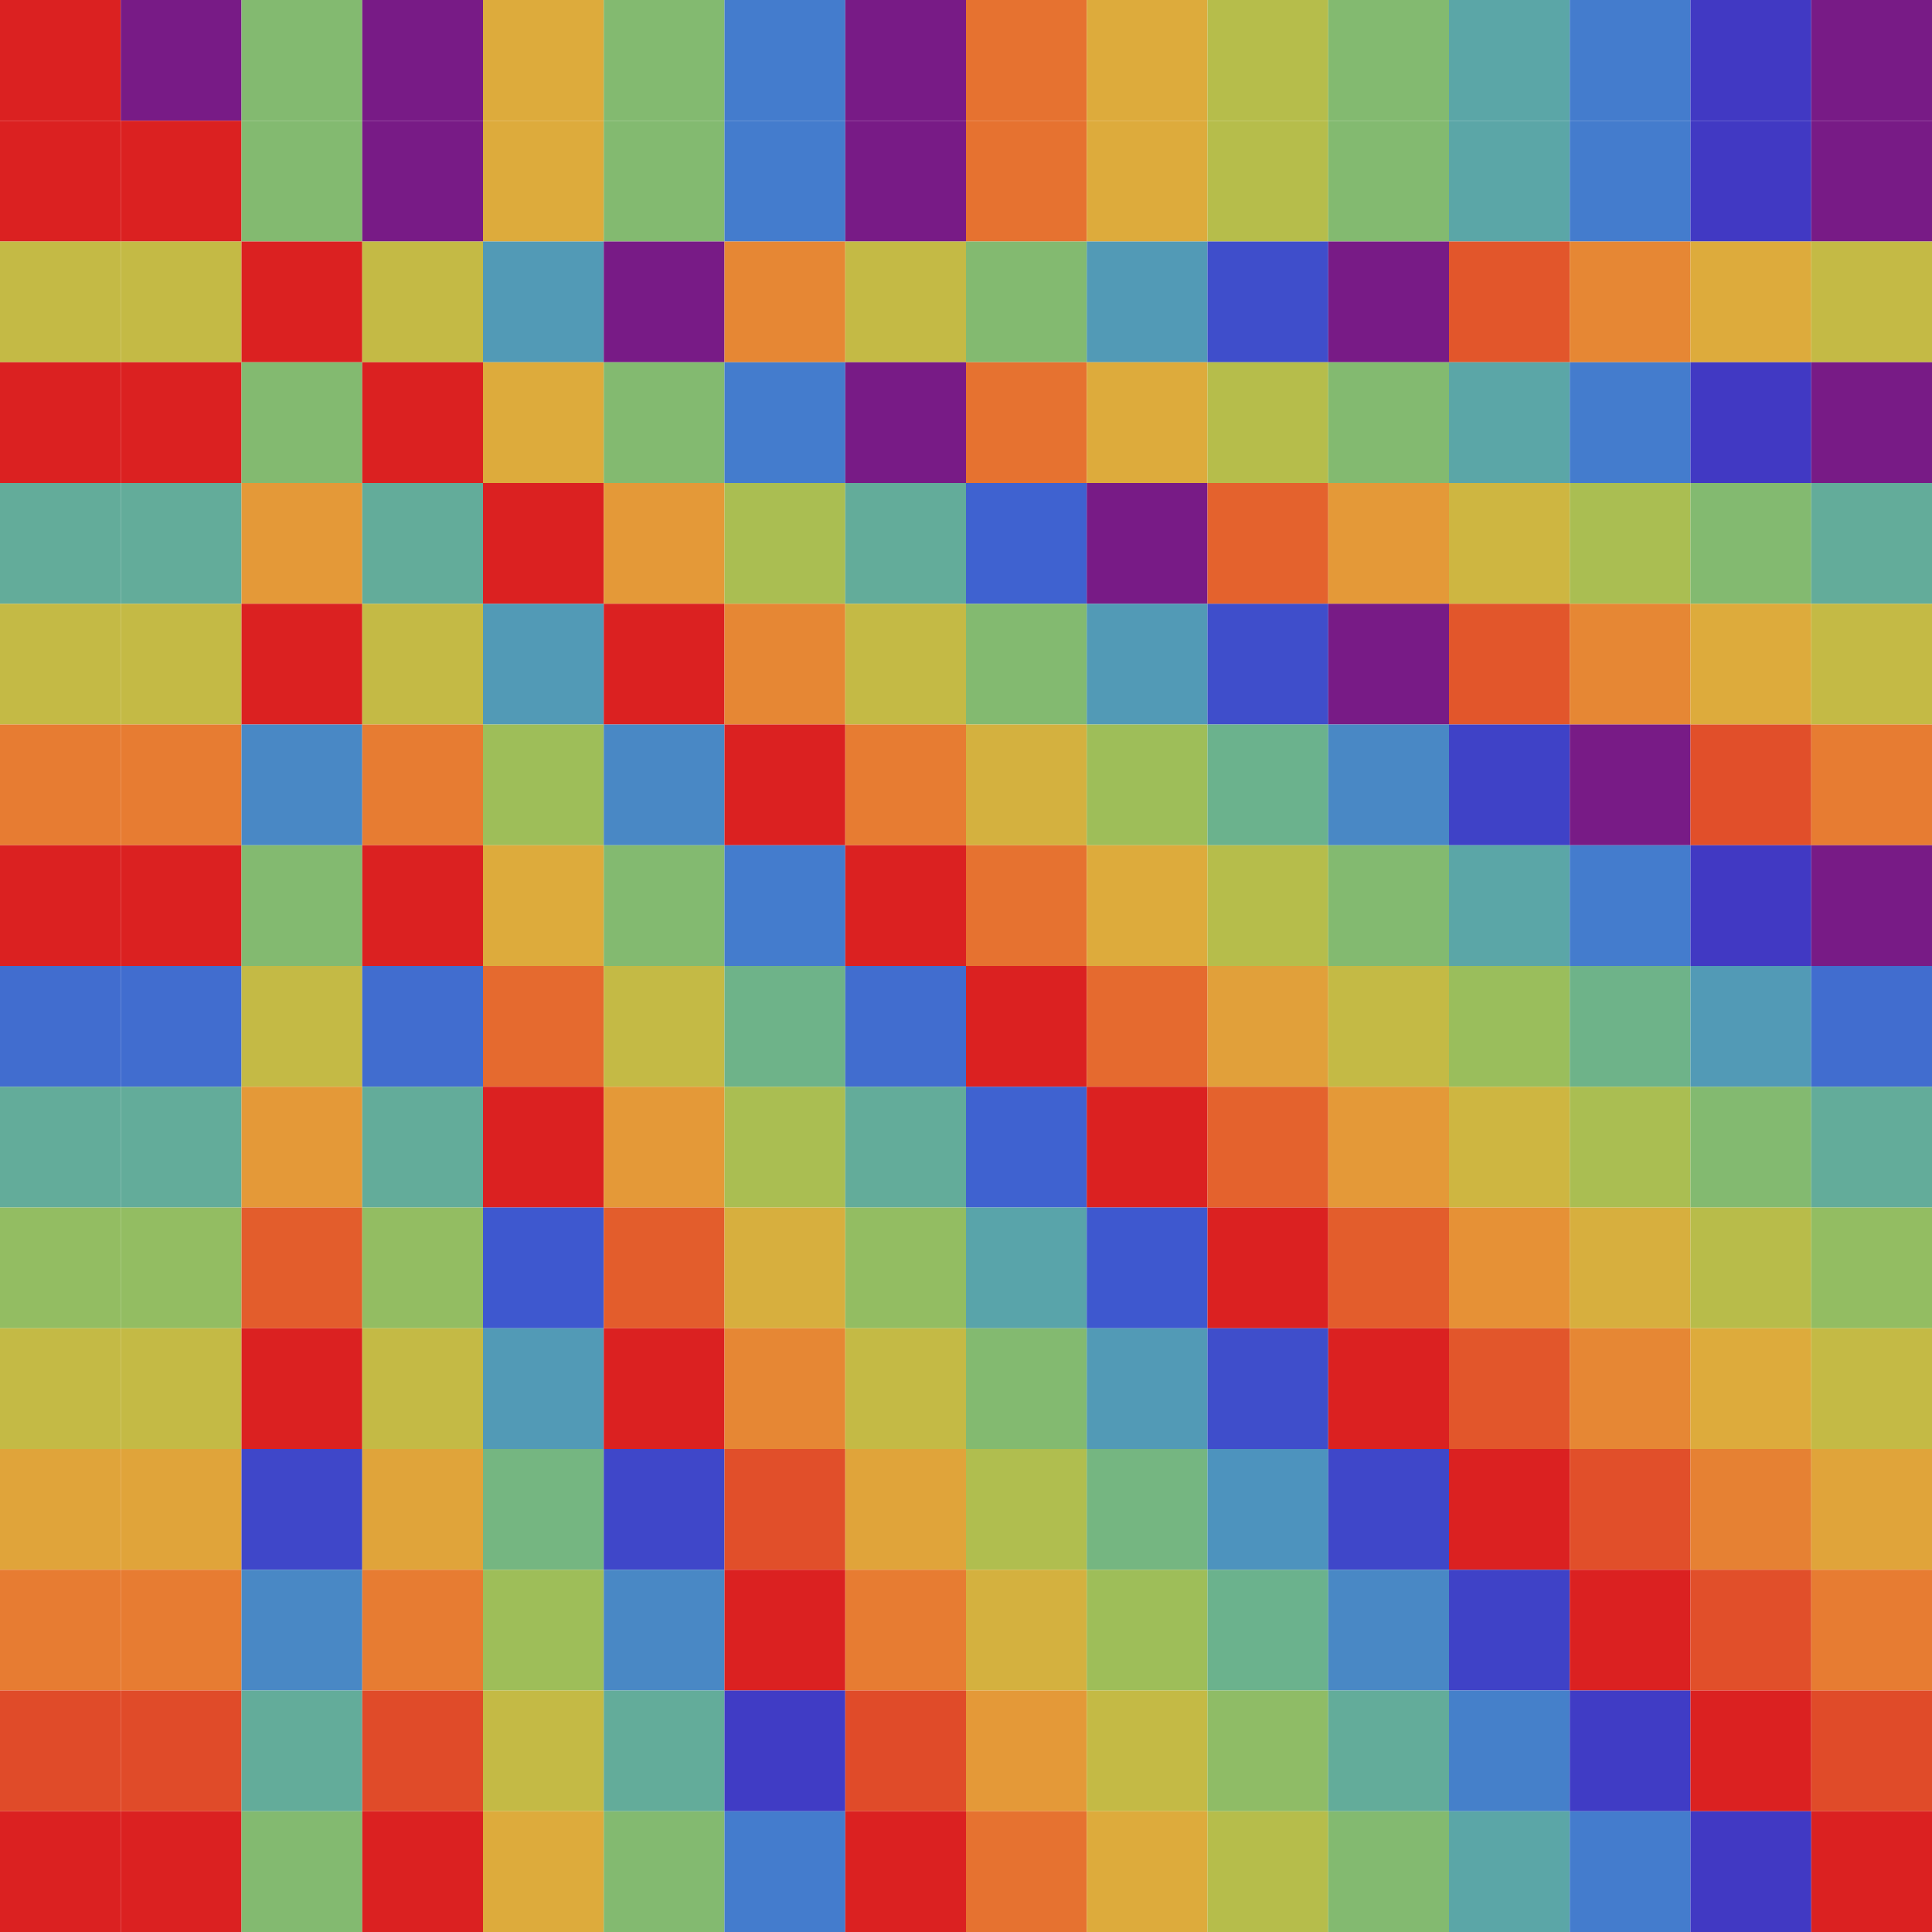
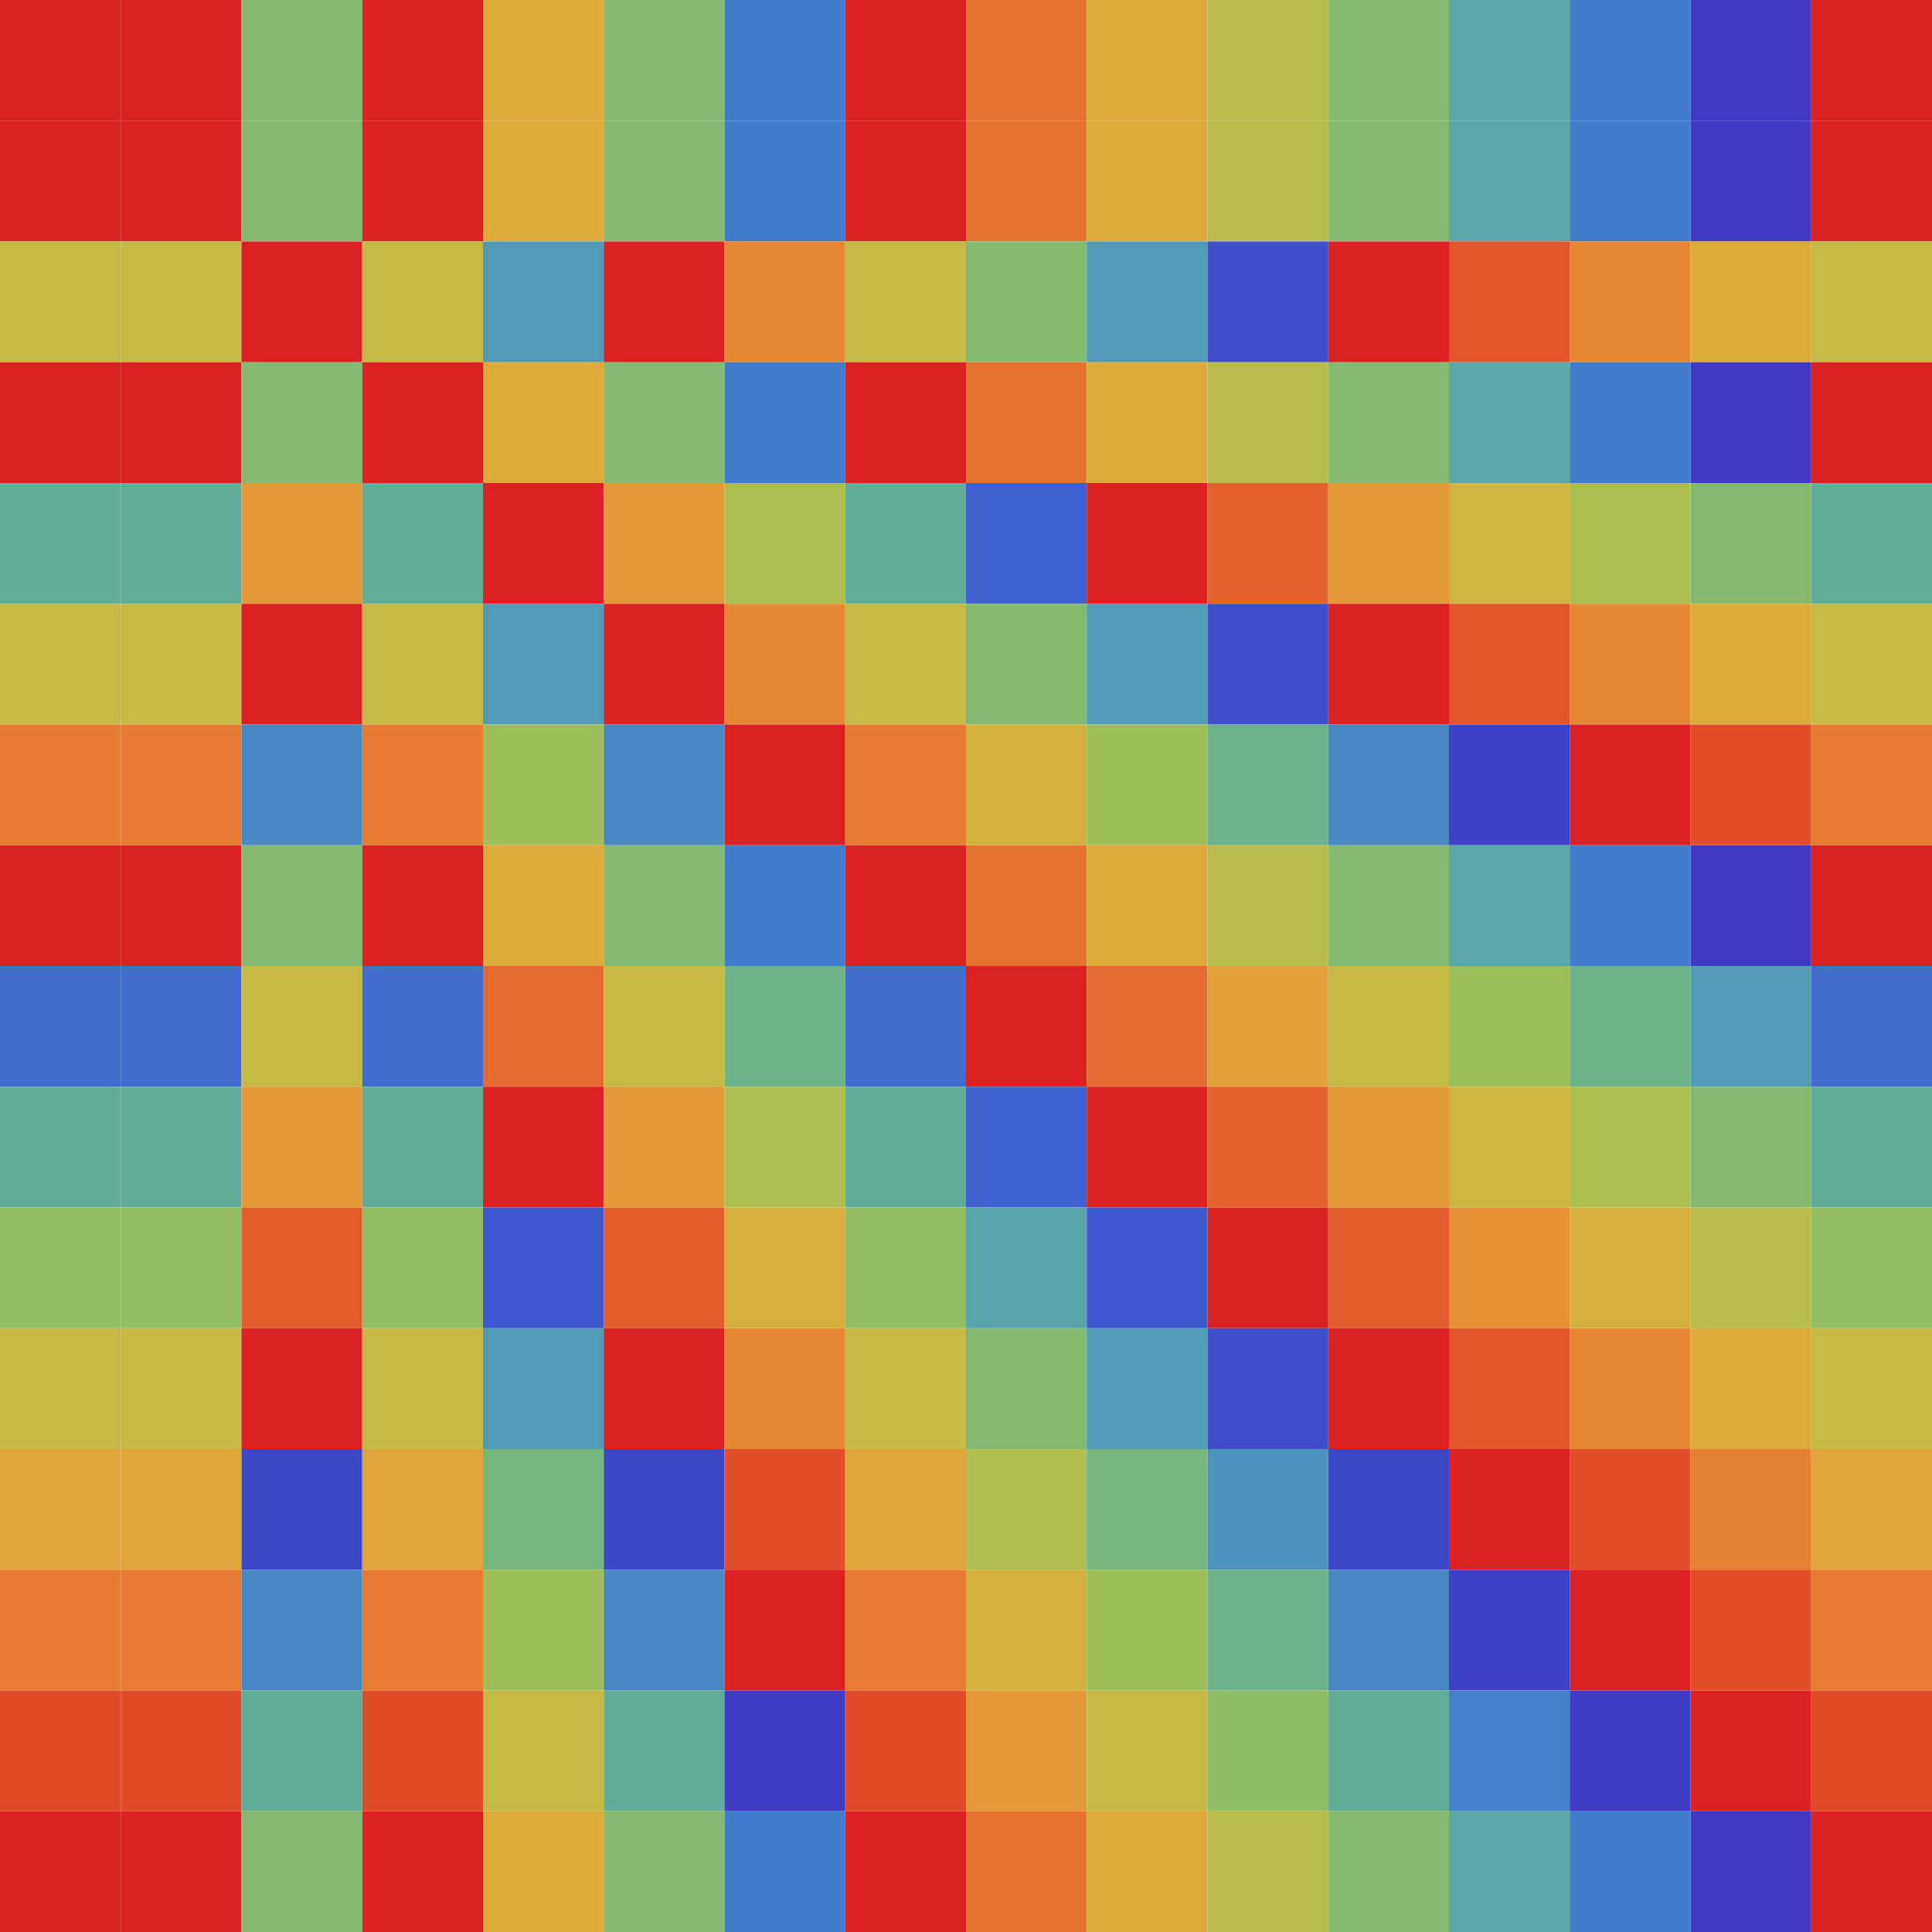
<svg xmlns="http://www.w3.org/2000/svg" width="96" height="96" viewBox="0 0 96 96">
  <rect x="0" y="0" width="6" height="6" fill="rgb(219,33,33)" />
  <rect x="0" y="6" width="6" height="6" fill="rgb(219,33,33)" />
  <rect x="0" y="12" width="6" height="6" fill="rgb(196,186,69)" />
  <rect x="0" y="18" width="6" height="6" fill="rgb(219,33,33)" />
  <rect x="0" y="24" width="6" height="6" fill="rgb(99,172,154)" />
  <rect x="0" y="30" width="6" height="6" fill="rgb(196,186,69)" />
  <rect x="0" y="36" width="6" height="6" fill="rgb(231,124,50)" />
  <rect x="0" y="42" width="6" height="6" fill="rgb(219,33,33)" />
  <rect x="0" y="48" width="6" height="6" fill="rgb(65,109,207)" />
  <rect x="0" y="54" width="6" height="6" fill="rgb(99,172,154)" />
  <rect x="0" y="60" width="6" height="6" fill="rgb(147,189,98)" />
  <rect x="0" y="66" width="6" height="6" fill="rgb(196,186,69)" />
  <rect x="0" y="72" width="6" height="6" fill="rgb(224,164,58)" />
  <rect x="0" y="78" width="6" height="6" fill="rgb(231,124,50)" />
  <rect x="0" y="84" width="6" height="6" fill="rgb(224,75,41)" />
  <rect x="0" y="90" width="6" height="6" fill="rgb(219,33,33)" />
-   <rect x="6" y="0" width="6" height="6" fill="rgb(120,27,134)" />
+   <rect x="6" y="0" width="6" height="6" fill="rgb(219,33,33)" />
  <rect x="6" y="6" width="6" height="6" fill="rgb(219,33,33)" />
  <rect x="6" y="12" width="6" height="6" fill="rgb(196,186,69)" />
  <rect x="6" y="18" width="6" height="6" fill="rgb(219,33,33)" />
  <rect x="6" y="24" width="6" height="6" fill="rgb(99,172,154)" />
  <rect x="6" y="30" width="6" height="6" fill="rgb(196,186,69)" />
  <rect x="6" y="36" width="6" height="6" fill="rgb(231,124,50)" />
  <rect x="6" y="42" width="6" height="6" fill="rgb(219,33,33)" />
  <rect x="6" y="48" width="6" height="6" fill="rgb(65,109,207)" />
  <rect x="6" y="54" width="6" height="6" fill="rgb(99,172,154)" />
  <rect x="6" y="60" width="6" height="6" fill="rgb(147,189,98)" />
  <rect x="6" y="66" width="6" height="6" fill="rgb(196,186,69)" />
  <rect x="6" y="72" width="6" height="6" fill="rgb(224,164,58)" />
  <rect x="6" y="78" width="6" height="6" fill="rgb(231,124,50)" />
  <rect x="6" y="84" width="6" height="6" fill="rgb(224,75,41)" />
  <rect x="6" y="90" width="6" height="6" fill="rgb(219,33,33)" />
  <rect x="12" y="0" width="6" height="6" fill="rgb(131,186,112)" />
  <rect x="12" y="6" width="6" height="6" fill="rgb(131,186,112)" />
  <rect x="12" y="12" width="6" height="6" fill="rgb(219,33,33)" />
  <rect x="12" y="18" width="6" height="6" fill="rgb(131,186,112)" />
  <rect x="12" y="24" width="6" height="6" fill="rgb(228,153,56)" />
  <rect x="12" y="30" width="6" height="6" fill="rgb(219,33,33)" />
  <rect x="12" y="36" width="6" height="6" fill="rgb(73,136,197)" />
  <rect x="12" y="42" width="6" height="6" fill="rgb(131,186,112)" />
  <rect x="12" y="48" width="6" height="6" fill="rgb(196,186,69)" />
  <rect x="12" y="54" width="6" height="6" fill="rgb(228,153,56)" />
  <rect x="12" y="60" width="6" height="6" fill="rgb(227,93,44)" />
  <rect x="12" y="66" width="6" height="6" fill="rgb(219,33,33)" />
  <rect x="12" y="72" width="6" height="6" fill="rgb(63,71,201)" />
  <rect x="12" y="78" width="6" height="6" fill="rgb(73,136,197)" />
  <rect x="12" y="84" width="6" height="6" fill="rgb(99,172,154)" />
  <rect x="12" y="90" width="6" height="6" fill="rgb(131,186,112)" />
-   <rect x="18" y="0" width="6" height="6" fill="rgb(120,27,134)" />
-   <rect x="18" y="6" width="6" height="6" fill="rgb(120,27,134)" />
+   <rect x="18" y="0" width="6" height="6" fill="rgb(219,33,33)" />
+   <rect x="18" y="6" width="6" height="6" fill="rgb(219,33,33)" />
  <rect x="18" y="12" width="6" height="6" fill="rgb(196,186,69)" />
  <rect x="18" y="18" width="6" height="6" fill="rgb(219,33,33)" />
  <rect x="18" y="24" width="6" height="6" fill="rgb(99,172,154)" />
  <rect x="18" y="30" width="6" height="6" fill="rgb(196,186,69)" />
  <rect x="18" y="36" width="6" height="6" fill="rgb(231,124,50)" />
  <rect x="18" y="42" width="6" height="6" fill="rgb(219,33,33)" />
  <rect x="18" y="48" width="6" height="6" fill="rgb(65,109,207)" />
  <rect x="18" y="54" width="6" height="6" fill="rgb(99,172,154)" />
  <rect x="18" y="60" width="6" height="6" fill="rgb(147,189,98)" />
  <rect x="18" y="66" width="6" height="6" fill="rgb(196,186,69)" />
  <rect x="18" y="72" width="6" height="6" fill="rgb(224,164,58)" />
  <rect x="18" y="78" width="6" height="6" fill="rgb(231,124,50)" />
  <rect x="18" y="84" width="6" height="6" fill="rgb(224,75,41)" />
  <rect x="18" y="90" width="6" height="6" fill="rgb(219,33,33)" />
  <rect x="24" y="0" width="6" height="6" fill="rgb(221,171,60)" />
  <rect x="24" y="6" width="6" height="6" fill="rgb(221,171,60)" />
  <rect x="24" y="12" width="6" height="6" fill="rgb(82,154,182)" />
  <rect x="24" y="18" width="6" height="6" fill="rgb(221,171,60)" />
  <rect x="24" y="24" width="6" height="6" fill="rgb(219,33,33)" />
  <rect x="24" y="30" width="6" height="6" fill="rgb(82,154,182)" />
  <rect x="24" y="36" width="6" height="6" fill="rgb(158,190,89)" />
  <rect x="24" y="42" width="6" height="6" fill="rgb(221,171,60)" />
  <rect x="24" y="48" width="6" height="6" fill="rgb(229,106,47)" />
  <rect x="24" y="54" width="6" height="6" fill="rgb(219,33,33)" />
  <rect x="24" y="60" width="6" height="6" fill="rgb(62,88,207)" />
  <rect x="24" y="66" width="6" height="6" fill="rgb(82,154,182)" />
  <rect x="24" y="72" width="6" height="6" fill="rgb(117,182,129)" />
  <rect x="24" y="78" width="6" height="6" fill="rgb(158,190,89)" />
  <rect x="24" y="84" width="6" height="6" fill="rgb(196,186,69)" />
  <rect x="24" y="90" width="6" height="6" fill="rgb(221,171,60)" />
  <rect x="30" y="0" width="6" height="6" fill="rgb(131,186,112)" />
  <rect x="30" y="6" width="6" height="6" fill="rgb(131,186,112)" />
-   <rect x="30" y="12" width="6" height="6" fill="rgb(120,27,134)" />
+   <rect x="30" y="12" width="6" height="6" fill="rgb(219,33,33)" />
  <rect x="30" y="18" width="6" height="6" fill="rgb(131,186,112)" />
  <rect x="30" y="24" width="6" height="6" fill="rgb(228,153,56)" />
  <rect x="30" y="30" width="6" height="6" fill="rgb(219,33,33)" />
  <rect x="30" y="36" width="6" height="6" fill="rgb(73,136,197)" />
  <rect x="30" y="42" width="6" height="6" fill="rgb(131,186,112)" />
  <rect x="30" y="48" width="6" height="6" fill="rgb(196,186,69)" />
  <rect x="30" y="54" width="6" height="6" fill="rgb(228,153,56)" />
  <rect x="30" y="60" width="6" height="6" fill="rgb(227,93,44)" />
  <rect x="30" y="66" width="6" height="6" fill="rgb(219,33,33)" />
  <rect x="30" y="72" width="6" height="6" fill="rgb(63,71,201)" />
  <rect x="30" y="78" width="6" height="6" fill="rgb(73,136,197)" />
  <rect x="30" y="84" width="6" height="6" fill="rgb(99,172,154)" />
  <rect x="30" y="90" width="6" height="6" fill="rgb(131,186,112)" />
  <rect x="36" y="0" width="6" height="6" fill="rgb(68,124,205)" />
  <rect x="36" y="6" width="6" height="6" fill="rgb(68,124,205)" />
  <rect x="36" y="12" width="6" height="6" fill="rgb(230,135,52)" />
  <rect x="36" y="18" width="6" height="6" fill="rgb(68,124,205)" />
  <rect x="36" y="24" width="6" height="6" fill="rgb(170,190,82)" />
  <rect x="36" y="30" width="6" height="6" fill="rgb(230,135,52)" />
  <rect x="36" y="36" width="6" height="6" fill="rgb(219,33,33)" />
  <rect x="36" y="42" width="6" height="6" fill="rgb(68,124,205)" />
  <rect x="36" y="48" width="6" height="6" fill="rgb(110,179,137)" />
  <rect x="36" y="54" width="6" height="6" fill="rgb(170,190,82)" />
  <rect x="36" y="60" width="6" height="6" fill="rgb(215,175,62)" />
  <rect x="36" y="66" width="6" height="6" fill="rgb(230,135,52)" />
  <rect x="36" y="72" width="6" height="6" fill="rgb(225,79,42)" />
  <rect x="36" y="78" width="6" height="6" fill="rgb(219,33,33)" />
  <rect x="36" y="84" width="6" height="6" fill="rgb(64,60,197)" />
  <rect x="36" y="90" width="6" height="6" fill="rgb(68,124,205)" />
-   <rect x="42" y="0" width="6" height="6" fill="rgb(120,27,134)" />
-   <rect x="42" y="6" width="6" height="6" fill="rgb(120,27,134)" />
+   <rect x="42" y="0" width="6" height="6" fill="rgb(219,33,33)" />
+   <rect x="42" y="6" width="6" height="6" fill="rgb(219,33,33)" />
  <rect x="42" y="12" width="6" height="6" fill="rgb(196,186,69)" />
-   <rect x="42" y="18" width="6" height="6" fill="rgb(120,27,134)" />
+   <rect x="42" y="18" width="6" height="6" fill="rgb(219,33,33)" />
  <rect x="42" y="24" width="6" height="6" fill="rgb(99,172,154)" />
  <rect x="42" y="30" width="6" height="6" fill="rgb(196,186,69)" />
  <rect x="42" y="36" width="6" height="6" fill="rgb(231,124,50)" />
  <rect x="42" y="42" width="6" height="6" fill="rgb(219,33,33)" />
  <rect x="42" y="48" width="6" height="6" fill="rgb(65,109,207)" />
  <rect x="42" y="54" width="6" height="6" fill="rgb(99,172,154)" />
  <rect x="42" y="60" width="6" height="6" fill="rgb(147,189,98)" />
  <rect x="42" y="66" width="6" height="6" fill="rgb(196,186,69)" />
  <rect x="42" y="72" width="6" height="6" fill="rgb(224,164,58)" />
  <rect x="42" y="78" width="6" height="6" fill="rgb(231,124,50)" />
  <rect x="42" y="84" width="6" height="6" fill="rgb(224,75,41)" />
  <rect x="42" y="90" width="6" height="6" fill="rgb(219,33,33)" />
  <rect x="48" y="0" width="6" height="6" fill="rgb(230,114,48)" />
  <rect x="48" y="6" width="6" height="6" fill="rgb(230,114,48)" />
  <rect x="48" y="12" width="6" height="6" fill="rgb(131,186,112)" />
  <rect x="48" y="18" width="6" height="6" fill="rgb(230,114,48)" />
  <rect x="48" y="24" width="6" height="6" fill="rgb(63,98,208)" />
  <rect x="48" y="30" width="6" height="6" fill="rgb(131,186,112)" />
  <rect x="48" y="36" width="6" height="6" fill="rgb(212,177,63)" />
  <rect x="48" y="42" width="6" height="6" fill="rgb(230,114,48)" />
  <rect x="48" y="48" width="6" height="6" fill="rgb(219,33,33)" />
  <rect x="48" y="54" width="6" height="6" fill="rgb(63,98,208)" />
  <rect x="48" y="60" width="6" height="6" fill="rgb(89,164,170)" />
  <rect x="48" y="66" width="6" height="6" fill="rgb(131,186,112)" />
  <rect x="48" y="72" width="6" height="6" fill="rgb(176,190,79)" />
  <rect x="48" y="78" width="6" height="6" fill="rgb(212,177,63)" />
  <rect x="48" y="84" width="6" height="6" fill="rgb(228,153,56)" />
  <rect x="48" y="90" width="6" height="6" fill="rgb(230,114,48)" />
  <rect x="54" y="0" width="6" height="6" fill="rgb(221,171,60)" />
  <rect x="54" y="6" width="6" height="6" fill="rgb(221,171,60)" />
  <rect x="54" y="12" width="6" height="6" fill="rgb(82,154,182)" />
  <rect x="54" y="18" width="6" height="6" fill="rgb(221,171,60)" />
-   <rect x="54" y="24" width="6" height="6" fill="rgb(120,27,134)" />
+   <rect x="54" y="24" width="6" height="6" fill="rgb(219,33,33)" />
  <rect x="54" y="30" width="6" height="6" fill="rgb(82,154,182)" />
  <rect x="54" y="36" width="6" height="6" fill="rgb(158,190,89)" />
  <rect x="54" y="42" width="6" height="6" fill="rgb(221,171,60)" />
  <rect x="54" y="48" width="6" height="6" fill="rgb(229,106,47)" />
  <rect x="54" y="54" width="6" height="6" fill="rgb(219,33,33)" />
  <rect x="54" y="60" width="6" height="6" fill="rgb(62,88,207)" />
  <rect x="54" y="66" width="6" height="6" fill="rgb(82,154,182)" />
  <rect x="54" y="72" width="6" height="6" fill="rgb(117,182,129)" />
  <rect x="54" y="78" width="6" height="6" fill="rgb(158,190,89)" />
  <rect x="54" y="84" width="6" height="6" fill="rgb(196,186,69)" />
  <rect x="54" y="90" width="6" height="6" fill="rgb(221,171,60)" />
  <rect x="60" y="0" width="6" height="6" fill="rgb(182,189,75)" />
  <rect x="60" y="6" width="6" height="6" fill="rgb(182,189,75)" />
  <rect x="60" y="12" width="6" height="6" fill="rgb(63,78,203)" />
  <rect x="60" y="18" width="6" height="6" fill="rgb(182,189,75)" />
  <rect x="60" y="24" width="6" height="6" fill="rgb(228,98,45)" />
  <rect x="60" y="30" width="6" height="6" fill="rgb(63,78,203)" />
  <rect x="60" y="36" width="6" height="6" fill="rgb(107,178,141)" />
  <rect x="60" y="42" width="6" height="6" fill="rgb(182,189,75)" />
  <rect x="60" y="48" width="6" height="6" fill="rgb(225,160,58)" />
  <rect x="60" y="54" width="6" height="6" fill="rgb(228,98,45)" />
  <rect x="60" y="60" width="6" height="6" fill="rgb(219,33,33)" />
  <rect x="60" y="66" width="6" height="6" fill="rgb(63,78,203)" />
  <rect x="60" y="72" width="6" height="6" fill="rgb(77,147,190)" />
  <rect x="60" y="78" width="6" height="6" fill="rgb(107,178,141)" />
  <rect x="60" y="84" width="6" height="6" fill="rgb(143,188,102)" />
  <rect x="60" y="90" width="6" height="6" fill="rgb(182,189,75)" />
  <rect x="66" y="0" width="6" height="6" fill="rgb(131,186,112)" />
  <rect x="66" y="6" width="6" height="6" fill="rgb(131,186,112)" />
-   <rect x="66" y="12" width="6" height="6" fill="rgb(120,27,134)" />
+   <rect x="66" y="12" width="6" height="6" fill="rgb(219,33,33)" />
  <rect x="66" y="18" width="6" height="6" fill="rgb(131,186,112)" />
  <rect x="66" y="24" width="6" height="6" fill="rgb(228,153,56)" />
-   <rect x="66" y="30" width="6" height="6" fill="rgb(120,27,134)" />
+   <rect x="66" y="30" width="6" height="6" fill="rgb(219,33,33)" />
  <rect x="66" y="36" width="6" height="6" fill="rgb(73,136,197)" />
  <rect x="66" y="42" width="6" height="6" fill="rgb(131,186,112)" />
  <rect x="66" y="48" width="6" height="6" fill="rgb(196,186,69)" />
  <rect x="66" y="54" width="6" height="6" fill="rgb(228,153,56)" />
  <rect x="66" y="60" width="6" height="6" fill="rgb(227,93,44)" />
  <rect x="66" y="66" width="6" height="6" fill="rgb(219,33,33)" />
  <rect x="66" y="72" width="6" height="6" fill="rgb(63,71,201)" />
  <rect x="66" y="78" width="6" height="6" fill="rgb(73,136,197)" />
  <rect x="66" y="84" width="6" height="6" fill="rgb(99,172,154)" />
  <rect x="66" y="90" width="6" height="6" fill="rgb(131,186,112)" />
  <rect x="72" y="0" width="6" height="6" fill="rgb(91,166,167)" />
  <rect x="72" y="6" width="6" height="6" fill="rgb(91,166,167)" />
  <rect x="72" y="12" width="6" height="6" fill="rgb(226,86,43)" />
  <rect x="72" y="18" width="6" height="6" fill="rgb(91,166,167)" />
  <rect x="72" y="24" width="6" height="6" fill="rgb(206,182,65)" />
  <rect x="72" y="30" width="6" height="6" fill="rgb(226,86,43)" />
  <rect x="72" y="36" width="6" height="6" fill="rgb(63,66,199)" />
  <rect x="72" y="42" width="6" height="6" fill="rgb(91,166,167)" />
  <rect x="72" y="48" width="6" height="6" fill="rgb(154,190,92)" />
  <rect x="72" y="54" width="6" height="6" fill="rgb(206,182,65)" />
  <rect x="72" y="60" width="6" height="6" fill="rgb(230,145,54)" />
  <rect x="72" y="66" width="6" height="6" fill="rgb(226,86,43)" />
  <rect x="72" y="72" width="6" height="6" fill="rgb(219,33,33)" />
  <rect x="72" y="78" width="6" height="6" fill="rgb(63,66,199)" />
  <rect x="72" y="84" width="6" height="6" fill="rgb(69,128,202)" />
  <rect x="72" y="90" width="6" height="6" fill="rgb(91,166,167)" />
  <rect x="78" y="0" width="6" height="6" fill="rgb(68,124,205)" />
  <rect x="78" y="6" width="6" height="6" fill="rgb(68,124,205)" />
  <rect x="78" y="12" width="6" height="6" fill="rgb(230,135,52)" />
  <rect x="78" y="18" width="6" height="6" fill="rgb(68,124,205)" />
  <rect x="78" y="24" width="6" height="6" fill="rgb(170,190,82)" />
  <rect x="78" y="30" width="6" height="6" fill="rgb(230,135,52)" />
-   <rect x="78" y="36" width="6" height="6" fill="rgb(120,27,134)" />
+   <rect x="78" y="36" width="6" height="6" fill="rgb(219,33,33)" />
  <rect x="78" y="42" width="6" height="6" fill="rgb(68,124,205)" />
  <rect x="78" y="48" width="6" height="6" fill="rgb(110,179,137)" />
  <rect x="78" y="54" width="6" height="6" fill="rgb(170,190,82)" />
  <rect x="78" y="60" width="6" height="6" fill="rgb(215,175,62)" />
  <rect x="78" y="66" width="6" height="6" fill="rgb(230,135,52)" />
  <rect x="78" y="72" width="6" height="6" fill="rgb(225,79,42)" />
  <rect x="78" y="78" width="6" height="6" fill="rgb(219,33,33)" />
  <rect x="78" y="84" width="6" height="6" fill="rgb(64,60,197)" />
  <rect x="78" y="90" width="6" height="6" fill="rgb(68,124,205)" />
  <rect x="84" y="0" width="6" height="6" fill="rgb(65,57,195)" />
  <rect x="84" y="6" width="6" height="6" fill="rgb(65,57,195)" />
  <rect x="84" y="12" width="6" height="6" fill="rgb(221,171,60)" />
  <rect x="84" y="18" width="6" height="6" fill="rgb(65,57,195)" />
  <rect x="84" y="24" width="6" height="6" fill="rgb(131,186,112)" />
  <rect x="84" y="30" width="6" height="6" fill="rgb(221,171,60)" />
  <rect x="84" y="36" width="6" height="6" fill="rgb(225,79,42)" />
  <rect x="84" y="42" width="6" height="6" fill="rgb(65,57,195)" />
  <rect x="84" y="48" width="6" height="6" fill="rgb(82,154,182)" />
  <rect x="84" y="54" width="6" height="6" fill="rgb(131,186,112)" />
  <rect x="84" y="60" width="6" height="6" fill="rgb(184,188,74)" />
  <rect x="84" y="66" width="6" height="6" fill="rgb(221,171,60)" />
  <rect x="84" y="72" width="6" height="6" fill="rgb(230,129,51)" />
  <rect x="84" y="78" width="6" height="6" fill="rgb(225,79,42)" />
  <rect x="84" y="84" width="6" height="6" fill="rgb(219,33,33)" />
  <rect x="84" y="90" width="6" height="6" fill="rgb(65,57,195)" />
-   <rect x="90" y="0" width="6" height="6" fill="rgb(120,27,134)" />
-   <rect x="90" y="6" width="6" height="6" fill="rgb(120,27,134)" />
+   <rect x="90" y="0" width="6" height="6" fill="rgb(219,33,33)" />
+   <rect x="90" y="6" width="6" height="6" fill="rgb(219,33,33)" />
  <rect x="90" y="12" width="6" height="6" fill="rgb(196,186,69)" />
-   <rect x="90" y="18" width="6" height="6" fill="rgb(120,27,134)" />
+   <rect x="90" y="18" width="6" height="6" fill="rgb(219,33,33)" />
  <rect x="90" y="24" width="6" height="6" fill="rgb(99,172,154)" />
  <rect x="90" y="30" width="6" height="6" fill="rgb(196,186,69)" />
  <rect x="90" y="36" width="6" height="6" fill="rgb(231,124,50)" />
-   <rect x="90" y="42" width="6" height="6" fill="rgb(120,27,134)" />
+   <rect x="90" y="42" width="6" height="6" fill="rgb(219,33,33)" />
  <rect x="90" y="48" width="6" height="6" fill="rgb(65,109,207)" />
  <rect x="90" y="54" width="6" height="6" fill="rgb(99,172,154)" />
  <rect x="90" y="60" width="6" height="6" fill="rgb(147,189,98)" />
  <rect x="90" y="66" width="6" height="6" fill="rgb(196,186,69)" />
  <rect x="90" y="72" width="6" height="6" fill="rgb(224,164,58)" />
  <rect x="90" y="78" width="6" height="6" fill="rgb(231,124,50)" />
  <rect x="90" y="84" width="6" height="6" fill="rgb(224,75,41)" />
  <rect x="90" y="90" width="6" height="6" fill="rgb(219,33,33)" />
</svg>
